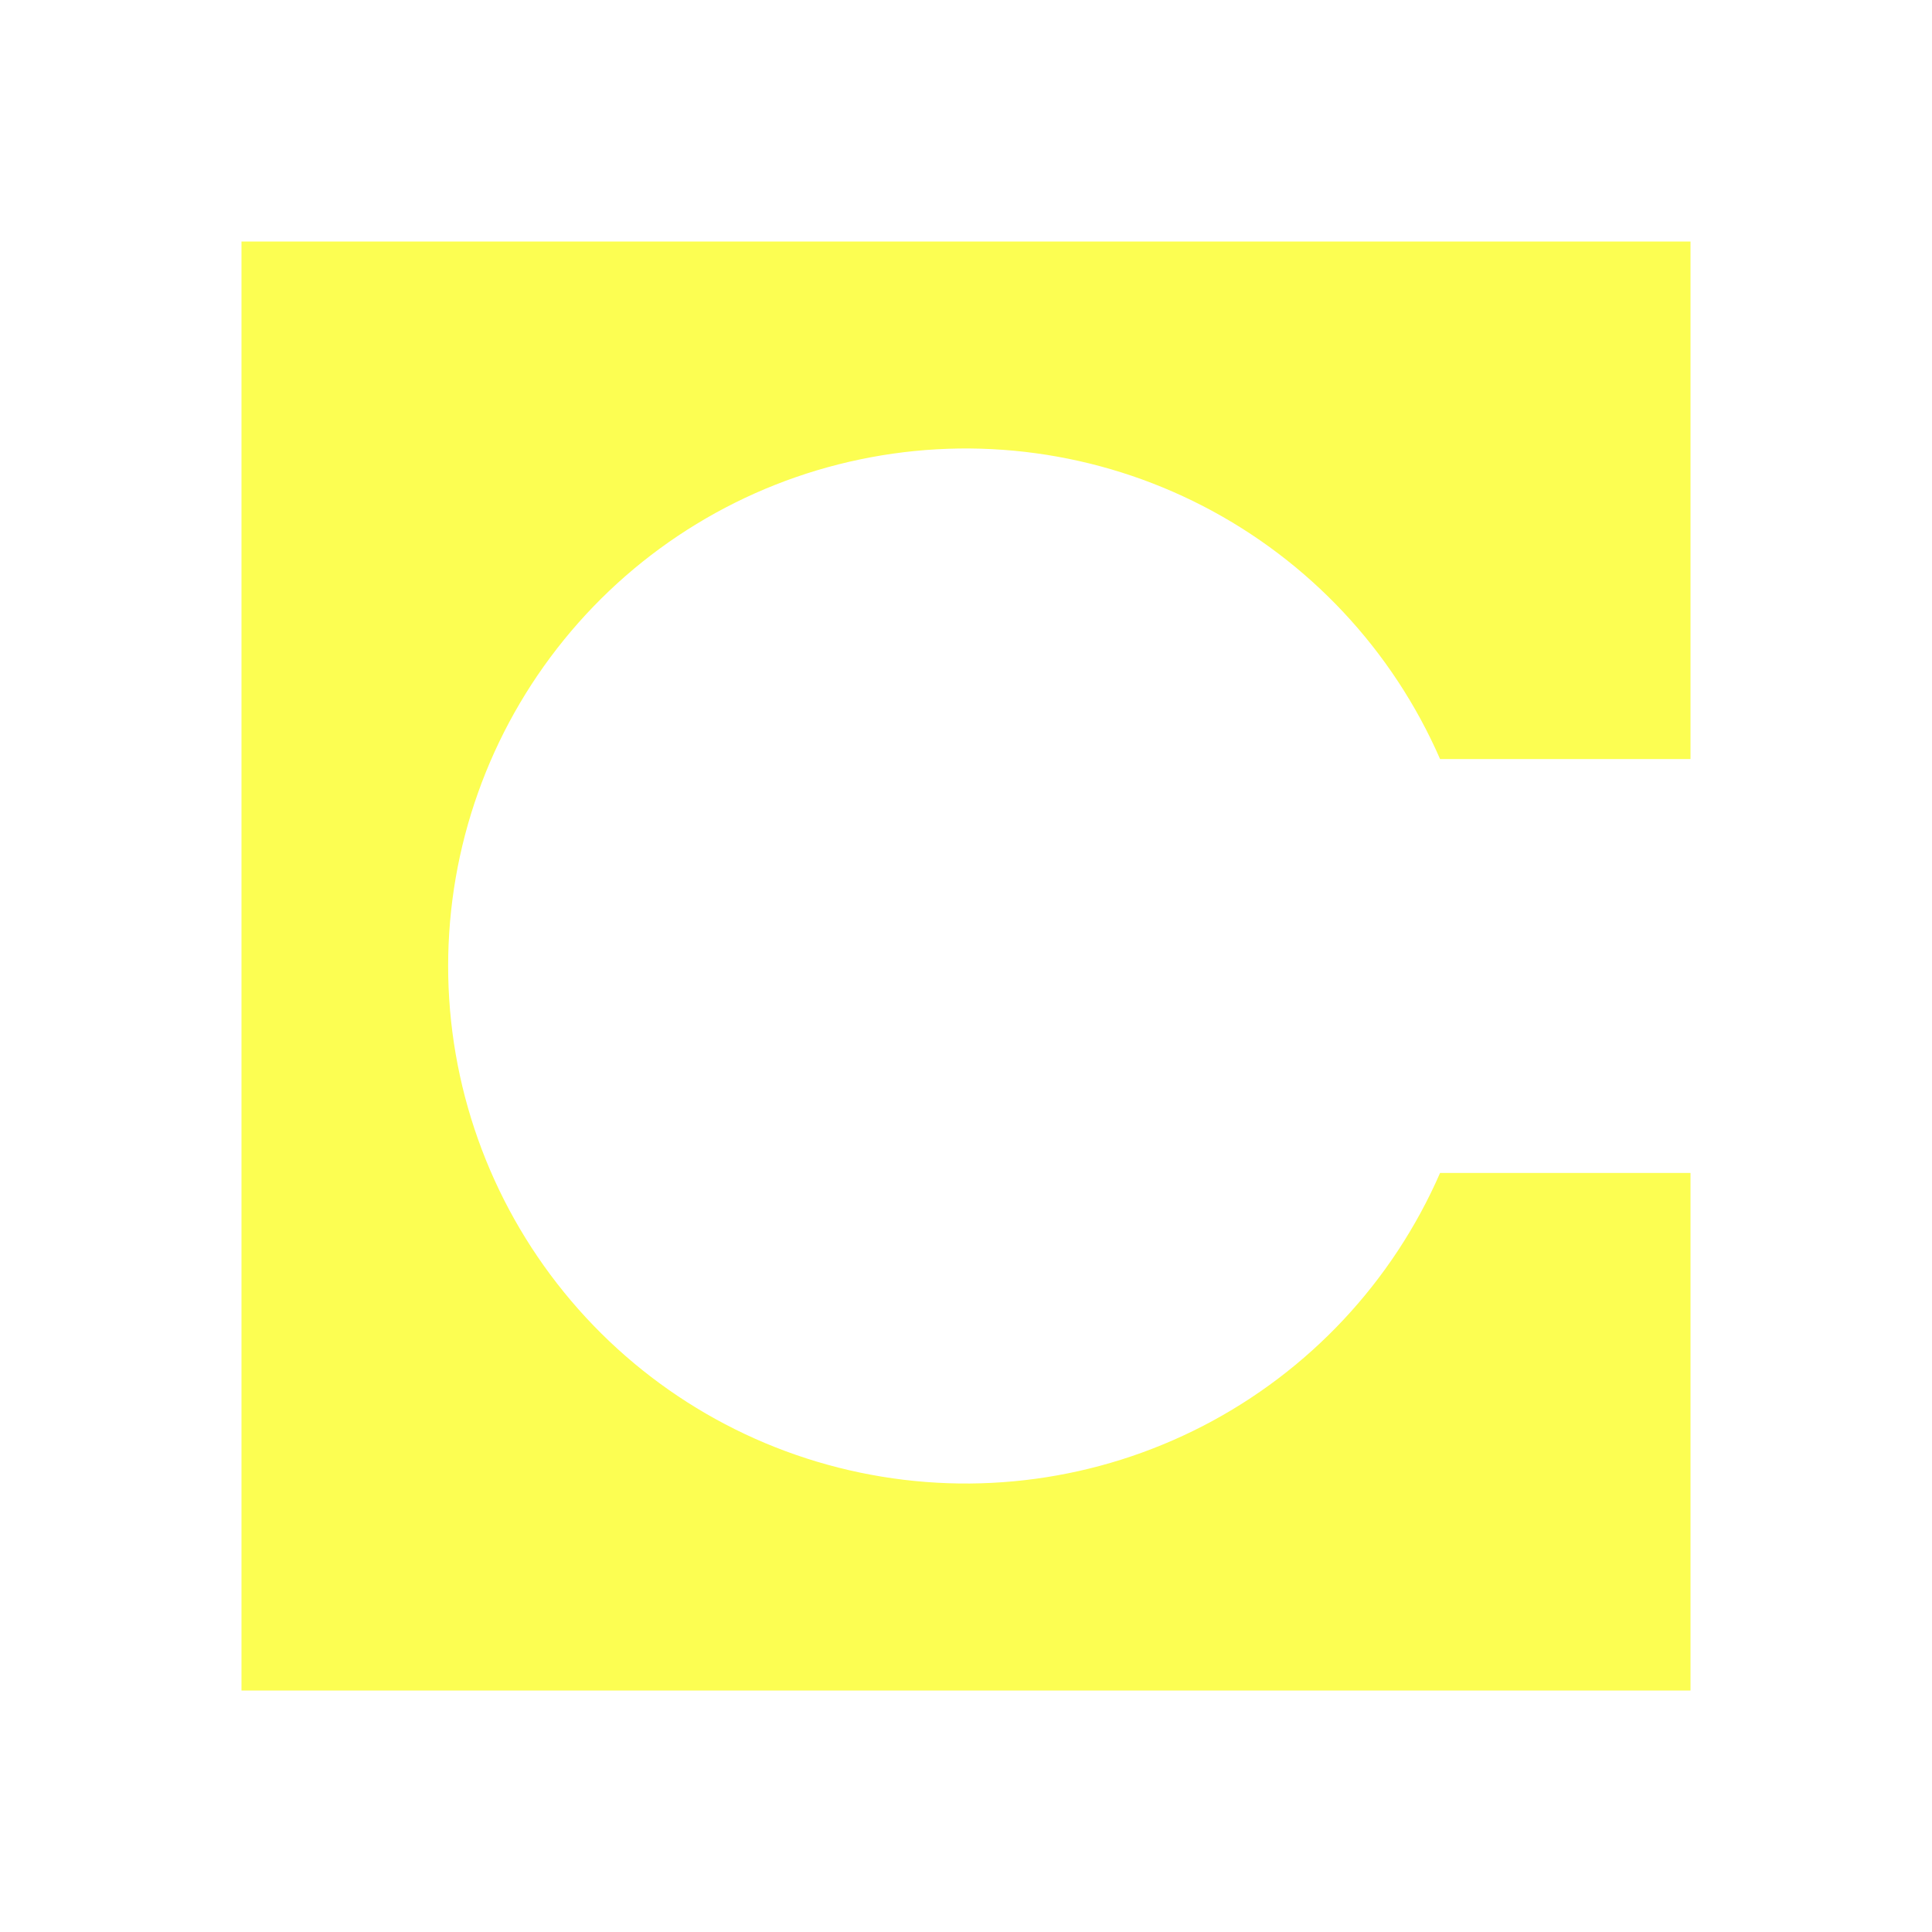
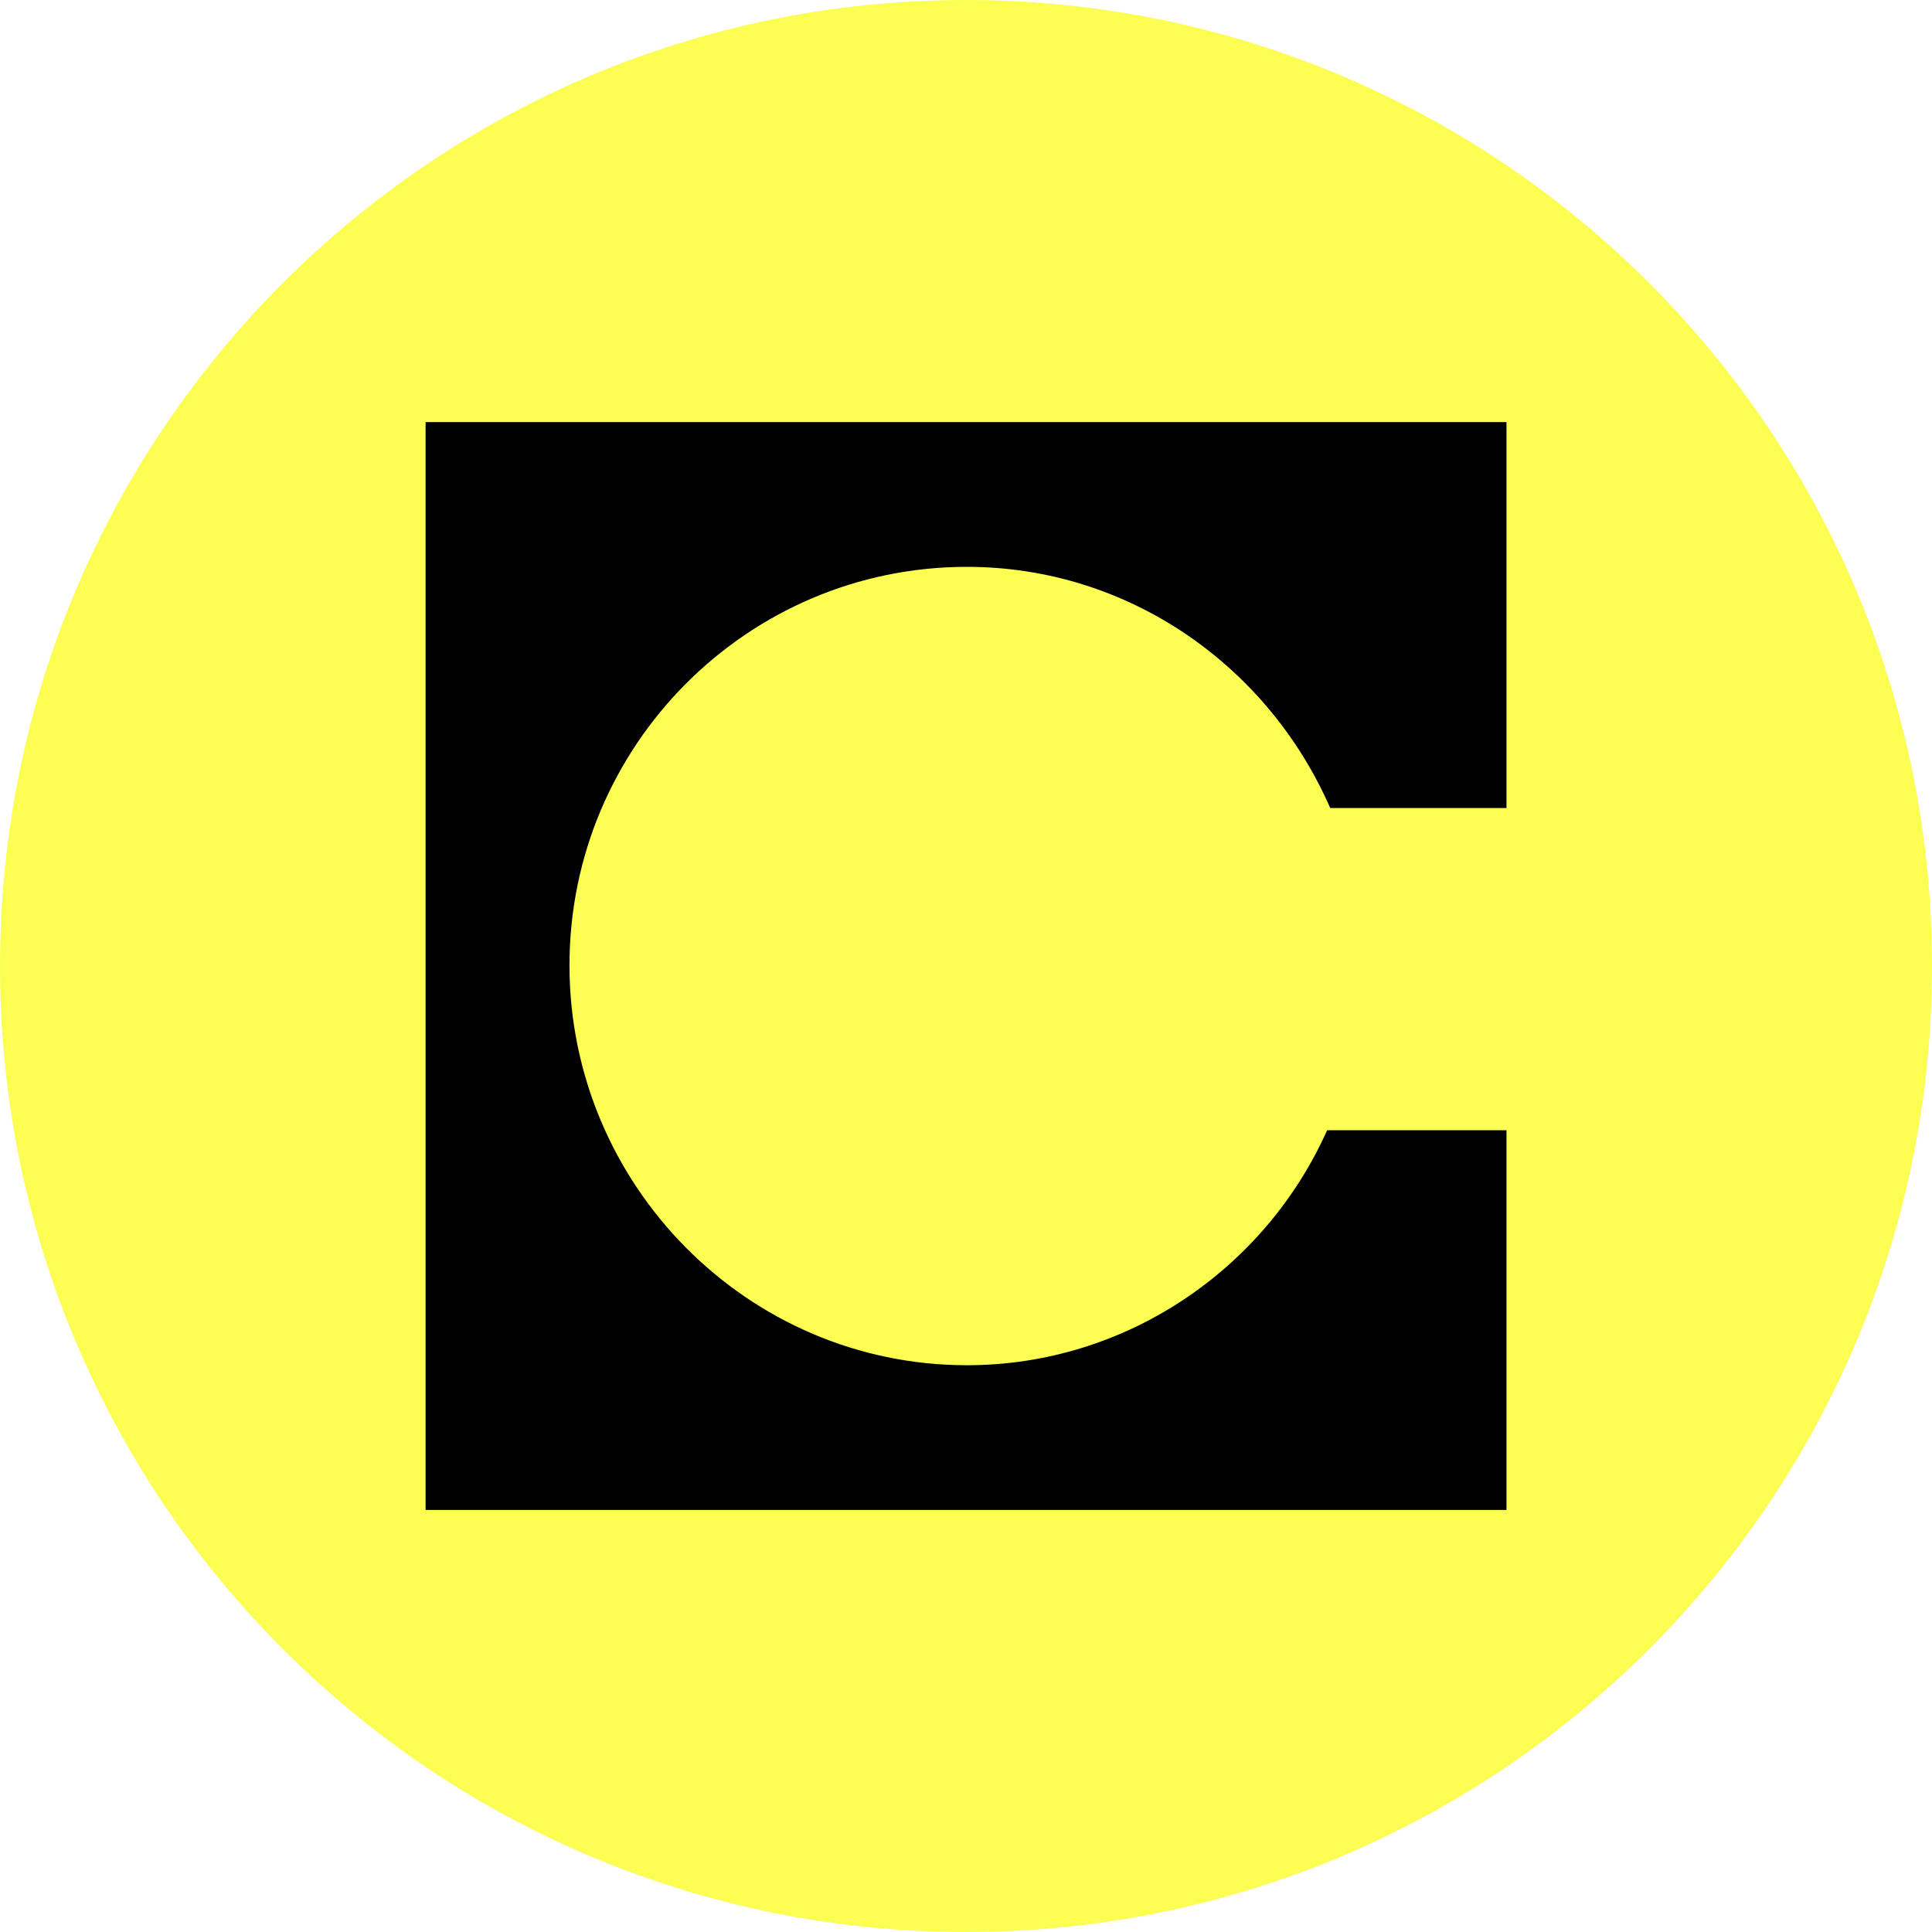
- <svg xmlns="http://www.w3.org/2000/svg" width="24" height="24" viewBox="0 0 24 24" fill="none">
-   <path d="M3 3H21V9.429H17.889C17.298 8.075 16.259 6.966 14.947 6.288C13.635 5.61 12.129 5.405 10.683 5.707C9.237 6.008 7.939 6.799 7.008 7.945C6.076 9.091 5.567 10.523 5.567 12C5.567 13.477 6.076 14.909 7.008 16.055C7.939 17.201 9.237 17.992 10.683 18.293C12.129 18.595 13.635 18.39 14.947 17.712C16.259 17.034 17.298 15.925 17.889 14.571H21V21H3V3Z" fill="#FCFE52" />
+ <svg xmlns="http://www.w3.org/2000/svg" version="1.1" id="Layer_1" x="0px" y="0px" viewBox="0 0 2500 2500" style="enable-background:new 0 0 2500 2500;" xml:space="preserve">
+   <style type="text/css">
+ 	.st0{fill-rule:evenodd;clip-rule:evenodd;fill:#FCFF52;}
+ 	.st1{fill-rule:evenodd;clip-rule:evenodd;}
+ </style>
+   <g id="Layer_x0020_1">
+     <g id="_1942792544736">
+       <circle class="st0" cx="1250" cy="1250" r="1250" />
+       <path class="st1" d="M1949.3,546.2H550.7v1407.7h1398.7v-491.4h-232.1c-80,179.3-260.1,304.1-466.2,304.1    c-284.1,0-514.2-233.6-514.2-517.5c0-284,230.1-515.6,514.2-515.6c210.1,0,390.2,128.9,470.2,312.1h228.1V546.2z" />
+     </g>
+   </g>
</svg>
